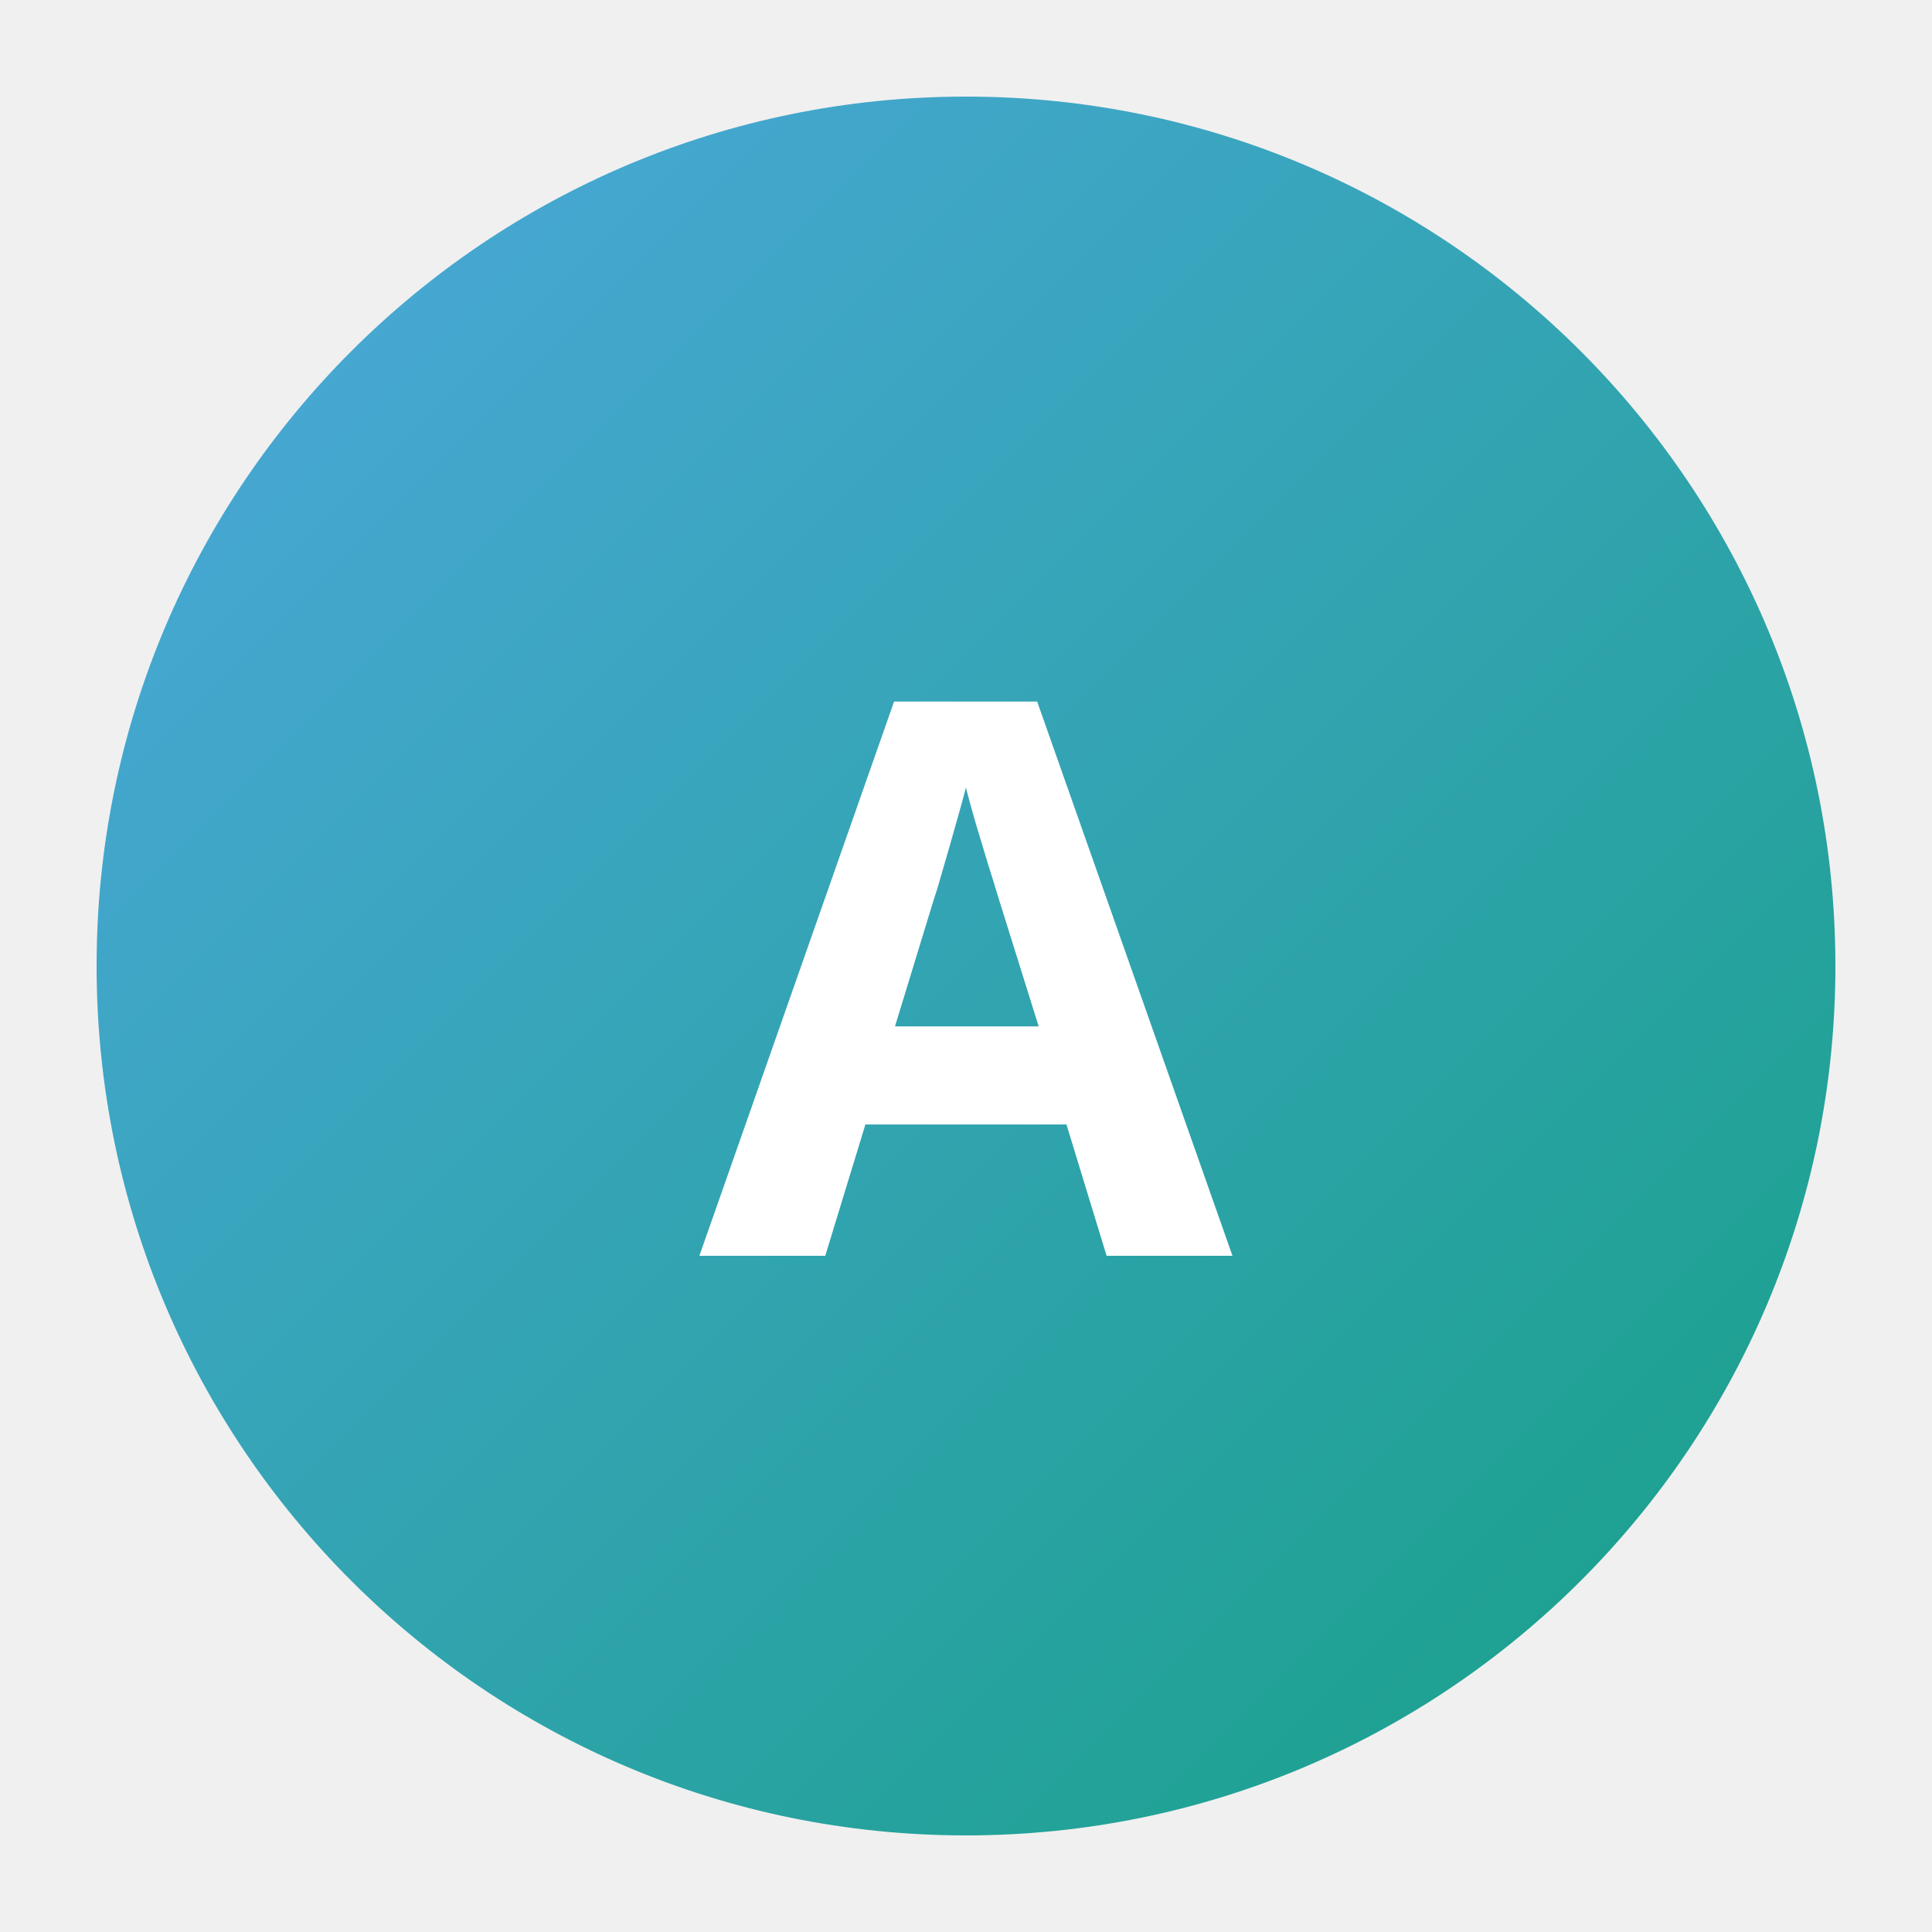
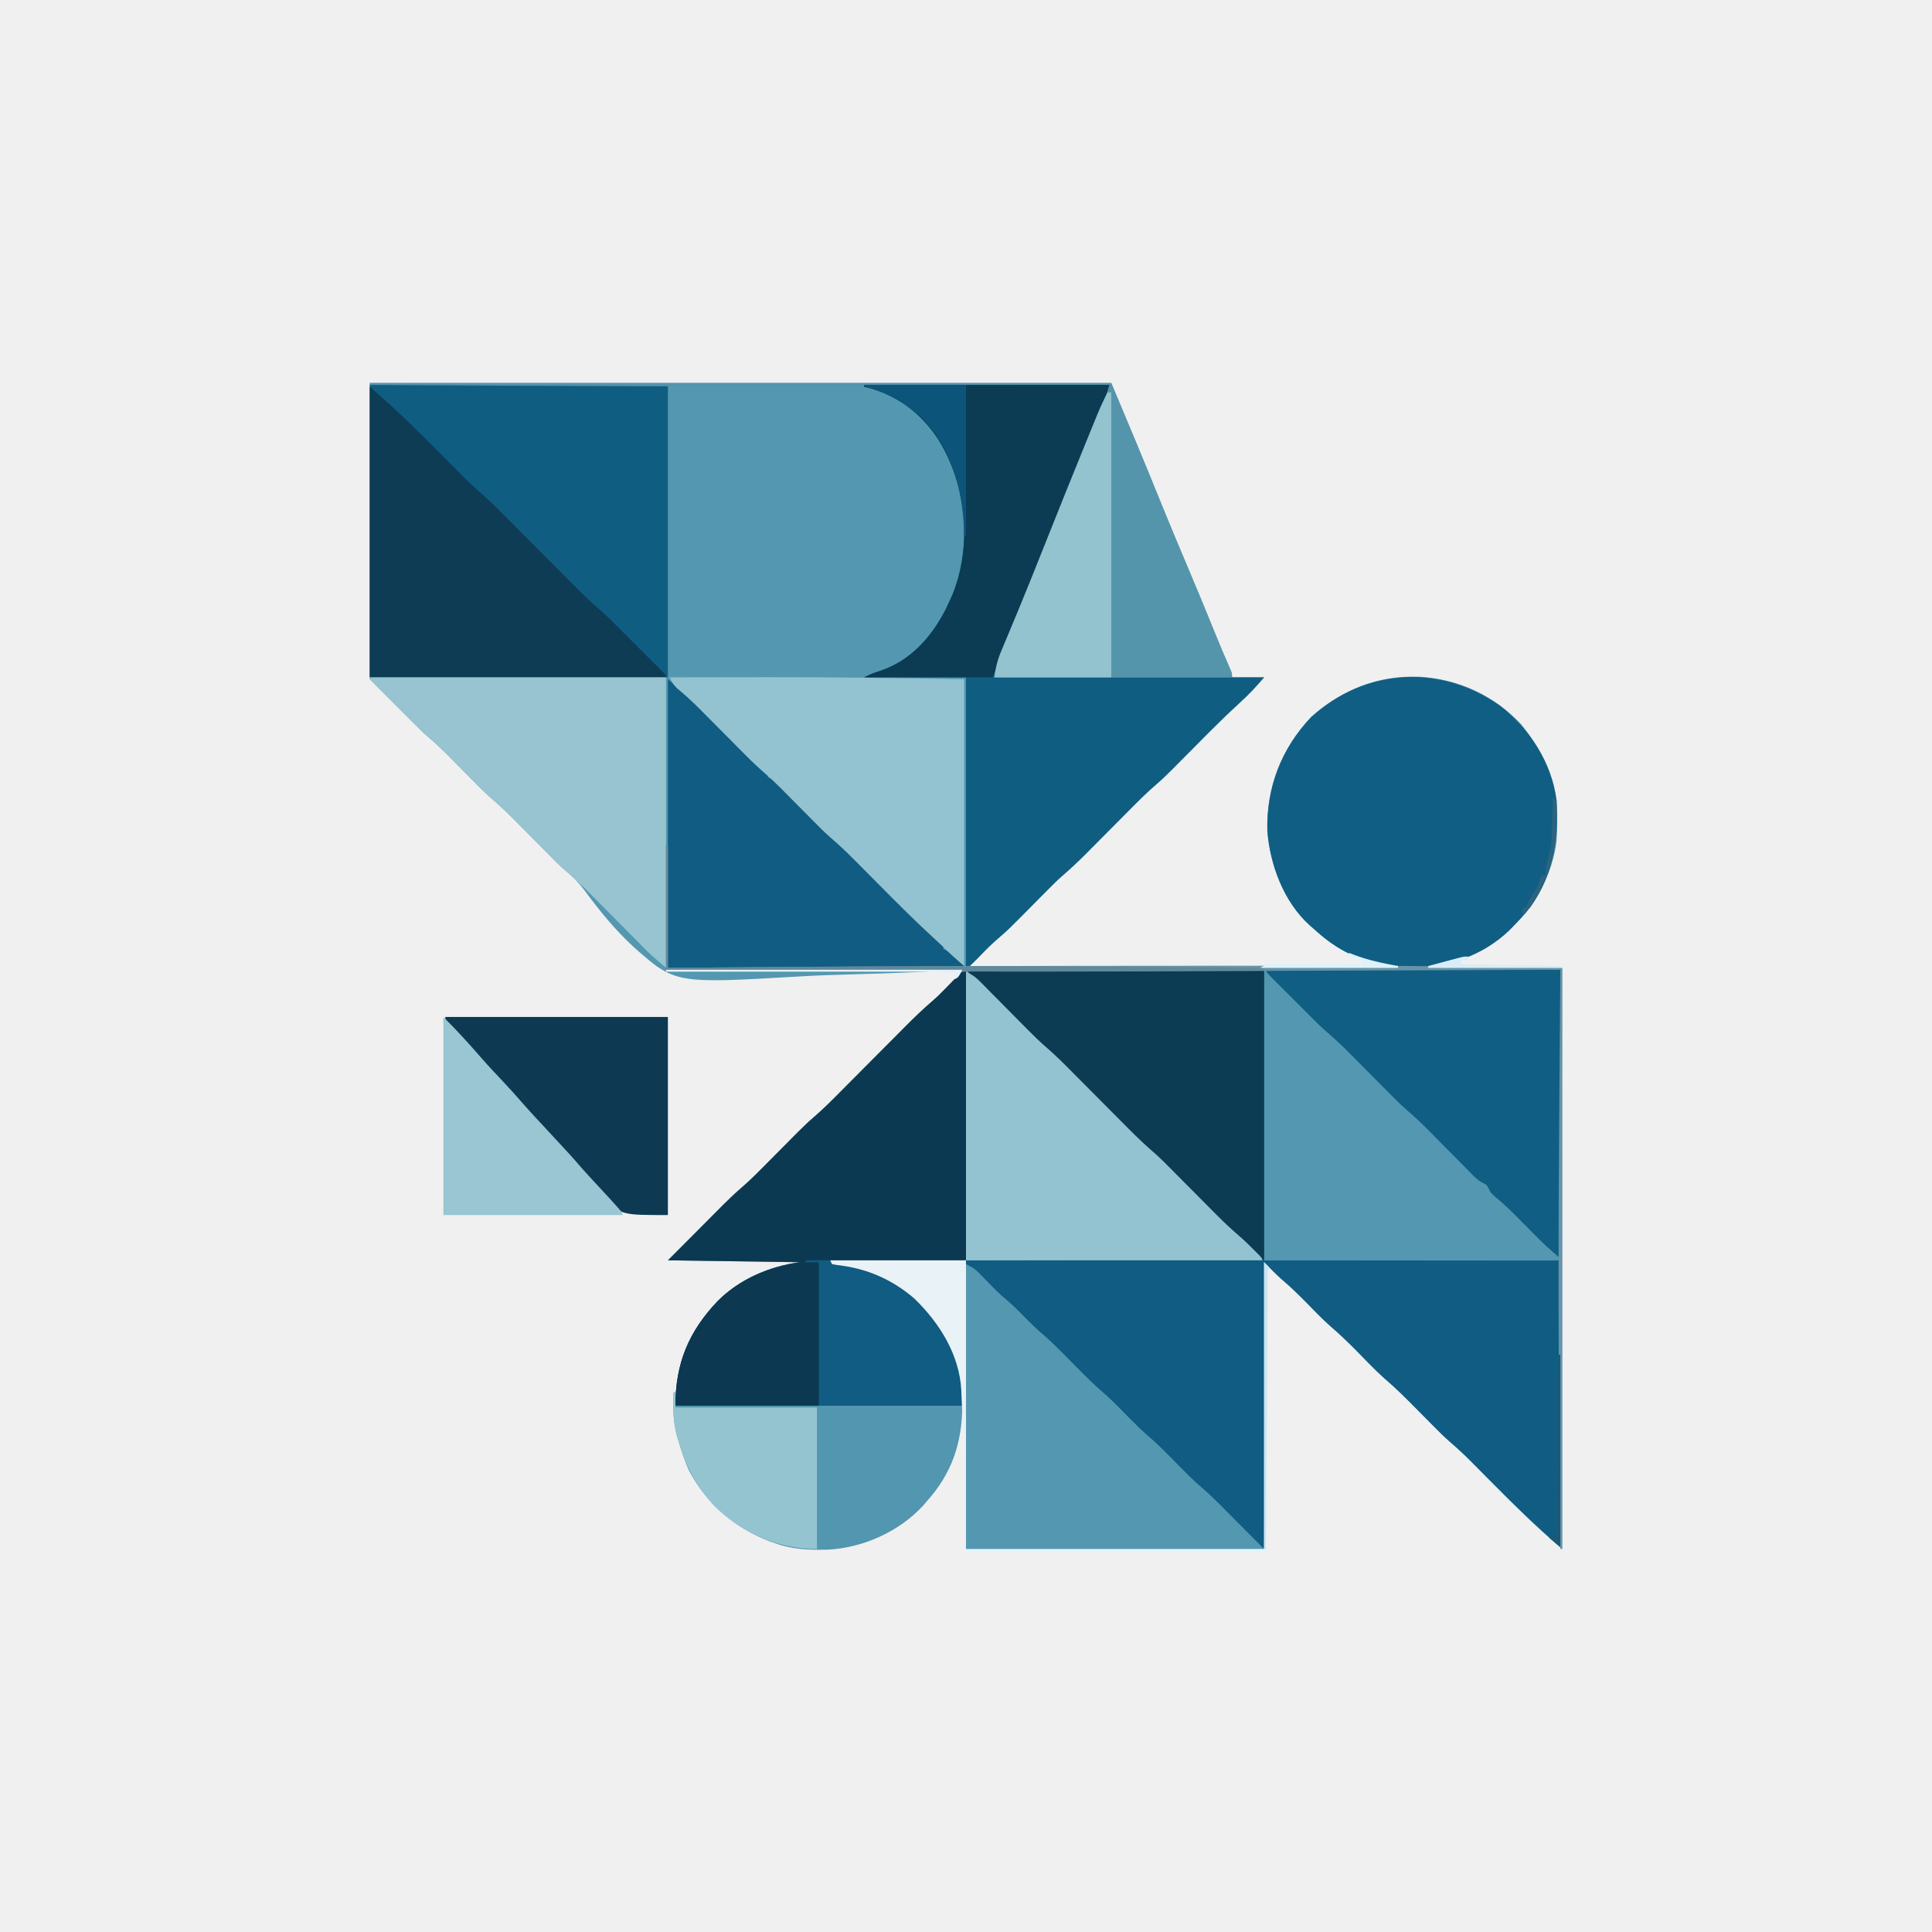
- <svg xmlns="http://www.w3.org/2000/svg" viewBox="0 0 100 100">
-   <defs>
-     <linearGradient id="g" x1="0%" y1="0%" x2="100%" y2="100%">
-       <stop offset="0%" stop-color="#4ea8de" />
-       <stop offset="100%" stop-color="#16a085" />
-     </linearGradient>
-   </defs>
-   <circle cx="50" cy="50" r="45" fill="url(#g)" />
-   <text x="50" y="65" font-family="sans-serif" font-size="40" font-weight="bold" fill="white" text-anchor="middle">A</text>
+ <svg xmlns="http://www.w3.org/2000/svg" version="1.1" width="1024" height="1024">
+   <path d="M0 0 C129.69 0 259.38 0 393 0 C402.205 21.861 411.333 43.691 420.203 65.68 C424.45 76.177 428.857 86.606 433.27 97.035 C438.087 108.421 442.823 119.833 447.457 131.295 C450.228 138.141 453.082 144.94 456.074 151.691 C457 154 457 154 457 156 C462.61 156 468.22 156 474 156 C469.99 160.831 465.83 165.166 461.184 169.379 C455.531 174.581 450.017 179.896 444.598 185.34 C443.897 186.044 443.196 186.748 442.473 187.474 C440.334 189.627 438.198 191.782 436.062 193.938 C433.202 196.825 430.338 199.708 427.473 202.59 C426.839 203.232 426.206 203.873 425.553 204.535 C422.493 207.612 419.387 210.571 416.097 213.403 C411.499 217.375 407.241 221.651 402.969 225.969 C402.133 226.808 401.298 227.647 400.437 228.512 C397.789 231.172 395.144 233.836 392.5 236.5 C389.013 240.013 385.523 243.523 382.031 247.031 C381.245 247.826 380.458 248.621 379.647 249.44 C375.517 253.589 371.298 257.545 366.861 261.363 C363.978 263.899 361.286 266.609 358.594 269.344 C358.025 269.917 357.456 270.489 356.87 271.079 C355.077 272.884 353.288 274.691 351.5 276.5 C338.337 289.813 338.337 289.813 333.906 293.594 C328.343 298.445 323.219 303.781 318 309 C390.93 309 463.86 309 539 309 C537.02 308.505 537.02 308.505 527 306 C524.184 304.866 521.607 303.761 518.938 302.375 C518.6 302.203 518.6 302.203 516.895 301.332 C510.591 297.994 505.245 293.829 500 289 C499.37 288.461 498.739 287.922 498.09 287.367 C484.39 274.947 477.121 255.377 475.715 237.344 C475.161 214.426 483.145 193.665 499 177 C515.318 162.353 534.442 154.876 556.332 155.691 C577.096 156.892 595.522 165.453 610.027 180.613 C625.323 199.119 630.592 219.257 629 243 C626.733 260.467 618.205 275.591 606 288 C605.312 288.701 604.623 289.402 603.914 290.125 C592.874 300.632 580.729 304.668 566 309 C576.89 309.165 576.89 309.165 632 310 C632 411.64 632 513.28 632 618 C627.278 613.953 622.631 609.893 618.09 605.652 C617.448 605.053 616.806 604.454 616.145 603.836 C608.438 596.592 601.004 589.077 593.562 581.562 C590.796 578.769 588.026 575.979 585.254 573.191 C584.642 572.571 584.031 571.952 583.401 571.313 C579.705 567.597 575.875 564.111 571.911 560.686 C569.091 558.198 566.449 555.555 563.812 552.875 C563.266 552.324 562.719 551.774 562.156 551.207 C559.857 548.892 557.565 546.572 555.272 544.252 C549.651 538.57 544.071 532.942 537.98 527.758 C532.656 523.032 527.773 517.806 522.777 512.738 C518.307 508.229 513.797 503.882 508.975 499.752 C504.33 495.631 500.062 491.098 495.711 486.672 C491.616 482.535 487.471 478.554 483.02 474.801 C480.236 472.319 477.637 469.637 475 467 C474.67 516.83 474.34 566.66 474 618 C421.86 618 369.72 618 316 618 C316 567.51 316 517.02 316 465 C304.285 465.165 304.285 465.165 245 466 C247.64 466.495 247.64 466.495 261 469 C281.289 475.447 297.195 489.141 307 508 C308.876 511.938 310.528 515.895 312 520 C312.246 520.672 312.492 521.343 312.746 522.035 C314.814 528.751 314 534.646 314 542 C263.84 542 213.68 542 162 542 C162 519.618 169.038 502.676 184.484 486.508 C196.005 475.044 212.095 467.988 228 466 C204.9 465.67 181.8 465.34 158 465 C159.65 463.35 161.3 461.7 163 460 C164.065 458.93 165.13 457.86 166.195 456.79 C169.379 453.587 172.567 450.388 175.755 447.19 C177.122 445.818 178.488 444.445 179.854 443.071 C181.844 441.068 183.838 439.069 185.832 437.07 C186.431 436.466 187.031 435.862 187.648 435.239 C190.674 432.213 193.754 429.307 196.993 426.509 C200.936 423.1 204.622 419.49 208.281 415.781 C208.939 415.12 209.597 414.458 210.275 413.776 C212.352 411.687 214.427 409.594 216.5 407.5 C219.237 404.737 221.977 401.977 224.719 399.219 C225.33 398.599 225.942 397.979 226.572 397.34 C229.529 394.367 232.526 391.512 235.713 388.787 C240.799 384.391 245.499 379.613 250.232 374.844 C251.912 373.15 253.596 371.46 255.281 369.77 C258.857 366.183 262.429 362.592 266 359 C270.144 354.832 274.289 350.667 278.439 346.505 C280.085 344.853 281.728 343.197 283.371 341.542 C288.212 336.677 293.076 331.894 298.317 327.454 C301.335 324.847 304.129 322.016 306.938 319.188 C307.513 318.616 308.089 318.044 308.682 317.455 C312.873 313.254 312.873 313.254 314 311 C313.234 311.043 312.468 311.087 311.679 311.131 C292.8 312.182 273.927 312.953 255.024 313.435 C245.88 313.675 236.755 314.001 227.623 314.546 C161.841 318.396 161.841 318.396 139.978 299.047 C130.197 290.066 121.756 279.759 113.93 269.063 C110.916 265.001 107.742 261.696 103.825 258.503 C100.494 255.76 97.528 252.631 94.5 249.562 C93.82 248.879 93.14 248.195 92.439 247.49 C89.568 244.603 86.702 241.709 83.836 238.815 C81.726 236.687 79.613 234.562 77.5 232.438 C76.866 231.796 76.233 231.154 75.58 230.492 C71.821 226.714 67.935 223.16 63.902 219.677 C61.084 217.193 58.446 214.552 55.812 211.875 C55.539 211.6 55.539 211.6 54.156 210.207 C51.857 207.892 49.565 205.572 47.272 203.252 C45.58 201.541 43.884 199.833 42.188 198.125 C41.685 197.614 41.183 197.104 40.665 196.578 C36.595 192.48 32.381 188.833 28 185 C18.76 175.76 9.52 166.52 0 157 C0 105.19 0 53.38 0 0 Z " fill="#5398b0" transform="translate(196,203)" />
+   <path d="M0 0 C51.81 0 103.62 0 157 0 C157 50.82 157 101.64 157 154 C208.81 154 260.62 154 314 154 C314 204.16 314 254.32 314 306 C301.126 294.965 289.116 283.228 277.188 271.188 C274.309 268.282 271.427 265.38 268.543 262.48 C267.903 261.832 267.263 261.184 266.604 260.517 C262.837 256.729 258.943 253.166 254.9 249.675 C252.083 247.192 249.445 244.551 246.812 241.875 C246.266 241.324 245.719 240.774 245.156 240.207 C242.857 237.892 240.565 235.572 238.272 233.252 C232.651 227.57 227.071 221.942 220.98 216.758 C215.656 212.032 210.773 206.806 205.777 201.738 C201.307 197.229 196.797 192.882 191.975 188.752 C187.33 184.631 183.062 180.098 178.711 175.672 C174.616 171.535 170.471 167.554 166.02 163.801 C163.236 161.319 160.637 158.637 158 156 C157.835 180.915 157.835 180.915 157 307 C104.86 307 52.72 307 -1 307 C-1 256.51 -1 206.02 -1 154 C50.48 153.67 101.96 153.34 155 153 C138.85 136.85 138.85 136.85 133.786 132.559 C130.148 129.383 126.8 125.901 123.406 122.469 C122.615 121.674 121.824 120.879 121.009 120.06 C117.66 116.695 114.316 113.323 110.972 109.952 C108.515 107.476 106.054 105.004 103.594 102.531 C102.851 101.78 102.108 101.029 101.342 100.255 C98.031 96.928 94.7 93.692 91.137 90.637 C86.427 86.577 82.07 82.184 77.694 77.77 C76.182 76.244 74.666 74.722 73.149 73.2 C69.386 69.424 65.628 65.642 61.87 61.86 C58.683 58.652 55.493 55.447 52.3 52.244 C50.82 50.758 49.344 49.269 47.867 47.779 C43.335 43.231 38.759 38.834 33.885 34.656 C30.52 31.7 27.379 28.522 24.219 25.352 C23.52 24.654 22.821 23.956 22.101 23.236 C20.641 21.777 19.182 20.317 17.725 18.855 C15.482 16.607 13.233 14.364 10.984 12.121 C9.562 10.698 8.14 9.275 6.719 7.852 C6.044 7.179 5.369 6.506 4.674 5.813 C4.366 5.504 4.366 5.504 2.811 3.94 C2.266 3.395 1.722 2.85 1.161 2.288 C0 1 0 1 0 0 Z " fill="#105c82" transform="translate(513,514)" />
+   <path d="M0 0 C52.14 0 104.28 0 158 0 C158 51.15 158 102.3 158 155 C105.86 155 53.72 155 0 155 C0 103.85 0 52.7 0 0 Z " fill="#105d82" transform="translate(196,204)" />
+   <path d="M0 0 C51.81 0 103.62 0 157 0 C157.021 25.224 157.041 50.449 157.062 76.438 C157.072 84.416 157.081 92.395 157.09 100.615 C157.095 110.322 157.095 110.322 157.095 114.86 C157.096 118.044 157.1 121.228 157.106 124.412 C157.112 128.466 157.114 132.52 157.113 136.574 C157.113 138.066 157.115 139.559 157.119 141.052 C157.124 143.058 157.122 145.065 157.12 147.071 C157.121 147.635 157.121 147.635 157.123 150.487 C157 153 157 153 156 154 C153.988 154.097 151.972 154.122 149.957 154.12 C148.643 154.122 147.329 154.123 145.976 154.124 C144.506 154.121 143.036 154.117 141.566 154.114 C140.029 154.113 138.492 154.113 136.955 154.114 C132.769 154.114 128.583 154.108 124.398 154.101 C120.028 154.095 115.659 154.095 111.289 154.093 C103.009 154.09 94.729 154.082 86.448 154.072 C75.263 154.059 64.078 154.053 52.893 154.048 C35.262 154.038 17.631 154.018 0 154 C0 103.18 0 52.36 0 0 Z " fill="#5397b0" transform="translate(670,514)" />
+   <path d="M0 0 C42.9 0 85.8 0 130 0 C128.175 6.083 126.425 11.784 123.98 17.574 C123.835 17.925 123.835 17.925 123.099 19.699 C122.466 21.225 121.831 22.751 121.194 24.275 C119.404 28.565 117.631 32.863 115.859 37.16 C115.475 38.091 115.091 39.022 114.695 39.982 C109.684 52.159 104.816 64.394 99.938 76.625 C89.157 103.653 89.157 103.653 84.438 115.246 C84.264 115.673 84.264 115.673 83.386 117.831 C81.813 121.693 80.237 125.553 78.654 129.411 C78.101 130.765 77.549 132.119 76.996 133.473 C76.534 134.599 76.072 135.726 75.595 136.887 C73.272 142.878 71.161 148.949 69 155 C116.19 155 163.38 155 212 155 C207.856 159.834 203.853 164.145 199.184 168.379 C193.531 173.581 188.017 178.896 182.598 184.34 C181.897 185.044 181.196 185.748 180.473 186.474 C178.334 188.627 176.198 190.782 174.062 192.938 C171.202 195.825 168.338 198.708 165.473 201.59 C164.839 202.232 164.206 202.873 163.553 203.535 C160.493 206.612 157.387 209.571 154.097 212.403 C149.499 216.375 145.241 220.651 140.969 224.969 C140.133 225.808 139.298 226.647 138.437 227.512 C135.789 230.172 133.144 232.836 130.5 235.5 C127.013 239.013 123.523 242.523 120.031 246.031 C119.245 246.826 118.458 247.621 117.647 248.44 C113.517 252.589 109.298 256.545 104.861 260.363 C101.978 262.899 99.286 265.609 96.594 268.344 C96.025 268.917 95.456 269.489 94.87 270.079 C93.077 271.884 91.288 273.691 89.5 275.5 C75.931 289.223 75.931 289.223 69.708 294.51 C66.289 297.492 63.191 300.807 60.051 304.076 C58.736 305.42 57.372 306.715 56 308 C55.34 308 54.68 308 54 308 C54 257.51 54 207.02 54 155 C36.18 155 18.36 155 0 155 C2.889 153.555 5.169 152.584 8.188 151.688 C24.546 146.262 35.595 133.868 43.312 118.812 C44.226 116.883 45.124 114.947 46 113 C46.307 112.326 46.614 111.652 46.93 110.957 C47.742 108.994 48.387 107.035 49 105 C49.278 104.136 49.557 103.273 49.844 102.383 C56.233 78.661 53.05 52.937 41.013 31.735 C32.643 17.397 20.176 6.85 4.125 2 C2.755 1.648 1.381 1.306 0 1 C0 0.67 0 0.34 0 0 Z " fill="#105d82" transform="translate(458,204)" />
+   <path d="M0 0 C0 50.49 0 100.98 0 153 C-11.715 153.165 -11.715 153.165 -71 154 C-65.72 154.99 -60.44 155.98 -55 157 C-34.711 163.447 -18.805 177.141 -9 196 C-7.124 199.938 -5.472 203.895 -4 208 C-3.877 208.336 -3.877 208.336 -3.254 210.035 C-1.186 216.751 -2 222.646 -2 230 C-52.16 230 -102.32 230 -154 230 C-154 207.618 -146.962 190.676 -131.516 174.508 C-119.995 163.044 -103.905 155.988 -88 154 C-99.55 153.835 -99.55 153.835 -158 153 C-156.35 151.35 -154.7 149.7 -153 148 C-151.935 146.93 -150.87 145.86 -149.805 144.79 C-146.621 141.587 -143.433 138.388 -140.245 135.19 C-138.878 133.818 -137.512 132.445 -136.146 131.071 C-134.156 129.068 -132.162 127.069 -130.168 125.07 C-129.569 124.466 -128.969 123.862 -128.352 123.239 C-125.326 120.213 -122.246 117.307 -119.007 114.509 C-115.064 111.1 -111.378 107.49 -107.719 103.781 C-107.061 103.12 -106.403 102.458 -105.725 101.776 C-103.648 99.687 -101.573 97.594 -99.5 95.5 C-96.763 92.737 -94.023 89.977 -91.281 87.219 C-90.67 86.599 -90.058 85.979 -89.428 85.34 C-86.471 82.367 -83.474 79.512 -80.287 76.787 C-75.201 72.391 -70.501 67.613 -65.768 62.844 C-64.088 61.15 -62.404 59.46 -60.719 57.77 C-57.143 54.183 -53.571 50.592 -50 47 C-45.856 42.832 -41.711 38.667 -37.561 34.505 C-35.915 32.853 -34.272 31.197 -32.629 29.542 C-27.76 24.649 -22.851 19.866 -17.6 15.378 C-15.715 13.755 -13.956 12.041 -12.227 10.254 C-11.928 9.949 -11.928 9.949 -10.418 8.408 C-9.198 7.152 -7.979 5.894 -6.762 4.635 C-6.173 4.035 -5.584 3.435 -4.977 2.816 C-4.451 2.274 -3.926 1.732 -3.385 1.174 C-2 0 -2 0 0 0 Z " fill="#0c3952" transform="translate(512,515)" />
+   <path d="M0 0 C15.663 12.11 27.439 30.091 30 50 C31.447 71.624 27.885 92.262 13.934 109.562 C11.692 112.12 9.385 114.575 7 117 C6.312 117.701 5.623 118.403 4.914 119.125 C-9.695 133.028 -27.005 138.392 -46.812 138.5 C-47.933 138.506 -49.053 138.513 -50.208 138.52 C-60.831 138.357 -70.609 136.283 -80.062 131.375 C-80.737 131.031 -81.411 130.687 -82.105 130.332 C-88.409 126.994 -93.755 122.829 -99 118 C-99.63 117.461 -100.261 116.922 -100.91 116.367 C-114.61 103.947 -121.879 84.377 -123.285 66.344 C-123.839 43.426 -115.855 22.665 -100 6 C-71.026 -20.008 -31.663 -22.142 0 0 Z " fill="#105e83" transform="translate(795,374)" />
+   <path d="M0 0 C13.235 11.344 25.548 23.44 37.812 35.812 C40.879 38.905 43.948 41.995 47.02 45.082 C47.703 45.774 48.387 46.466 49.091 47.178 C52.218 50.321 55.372 53.362 58.743 56.243 C63.887 60.683 68.633 65.521 73.417 70.342 C75.131 72.069 76.848 73.793 78.567 75.516 C82.831 79.793 87.089 84.076 91.348 88.359 C94.959 91.989 98.571 95.617 102.187 99.243 C103.866 100.928 105.542 102.617 107.218 104.306 C112.057 109.167 116.93 113.918 122.148 118.377 C125.581 121.386 128.778 124.636 132 127.867 C132.721 128.587 133.442 129.308 134.185 130.05 C135.692 131.556 137.198 133.063 138.703 134.572 C141.018 136.893 143.339 139.208 145.66 141.523 C147.128 142.992 148.595 144.461 150.062 145.93 C150.759 146.624 151.456 147.319 152.174 148.035 C152.491 148.354 152.491 148.354 154.098 149.968 C154.66 150.531 155.222 151.094 155.801 151.674 C157 153 157 153 157 154 C105.19 154 53.38 154 0 154 C0 103.18 0 52.36 0 0 Z " fill="#0d3c54" transform="translate(196,205)" />
+   <path d="M0 0 C51.81 0 103.62 0 157 0 C157 50.82 157 101.64 157 154 C151.949 149.67 147.336 145.397 142.723 140.66 C140.648 138.633 138.566 136.749 136.367 134.867 C131.847 130.925 127.622 126.732 123.406 122.469 C122.615 121.674 121.824 120.879 121.009 120.06 C117.66 116.695 114.316 113.323 110.972 109.952 C108.515 107.476 106.054 105.004 103.594 102.531 C102.851 101.78 102.108 101.029 101.342 100.255 C98.031 96.928 94.7 93.692 91.137 90.637 C86.427 86.577 82.07 82.184 77.694 77.77 C76.182 76.244 74.666 74.722 73.149 73.2 C69.386 69.424 65.628 65.642 61.87 61.86 C58.683 58.652 55.493 55.447 52.3 52.244 C50.82 50.758 49.344 49.269 47.867 47.779 C43.335 43.231 38.759 38.834 33.885 34.656 C30.52 31.7 27.379 28.522 24.219 25.352 C23.52 24.654 22.821 23.956 22.101 23.236 C20.641 21.777 19.182 20.317 17.725 18.855 C15.482 16.607 13.233 14.364 10.984 12.121 C9.562 10.698 8.14 9.275 6.719 7.852 C6.044 7.179 5.369 6.506 4.674 5.813 C4.366 5.504 4.366 5.504 2.811 3.94 C2.266 3.395 1.722 2.85 1.161 2.288 C0 1 0 1 0 0 Z " fill="#0c3b54" transform="translate(513,514)" />
+   <path d="M0 0 C51.81 0 103.62 0 157 0 C157 50.82 157 101.64 157 154 C149.127 147.252 149.127 147.252 145.66 143.758 C144.886 142.98 144.111 142.202 143.313 141.401 C142.5 140.579 141.686 139.757 140.848 138.91 C140.418 138.479 140.418 138.479 138.245 136.296 C134.596 132.63 130.952 128.959 127.309 125.288 C124.636 122.598 121.961 119.91 119.285 117.223 C118.473 116.403 117.662 115.583 116.825 114.738 C112.654 110.548 108.401 106.55 103.92 102.695 C100.636 99.795 97.576 96.679 94.5 93.562 C93.82 92.879 93.14 92.195 92.439 91.49 C89.568 88.603 86.702 85.709 83.836 82.815 C81.726 80.687 79.613 78.562 77.5 76.438 C76.866 75.796 76.233 75.154 75.58 74.492 C71.821 70.714 67.935 67.16 63.902 63.677 C61.084 61.193 58.446 58.552 55.812 55.875 C55.266 55.324 54.719 54.774 54.156 54.207 C51.857 51.892 49.565 49.572 47.272 47.252 C36.293 36.154 36.293 36.154 32.094 32.586 C26.224 27.588 20.872 22.02 15.434 16.564 C13.48 14.605 11.522 12.652 9.562 10.699 C8.323 9.459 7.083 8.218 5.844 6.977 C5.256 6.391 4.669 5.806 4.064 5.203 C0 1.115 0 1.115 0 0 Z " fill="#97c4d0" transform="translate(196,359)" />
+   <path d="M0 0 C3.405 1.703 4.982 2.739 7.54 5.329 C8.215 6.007 8.889 6.685 9.584 7.383 C10.304 8.117 11.024 8.85 11.766 9.605 C12.518 10.363 13.27 11.12 14.045 11.901 C16.452 14.325 18.851 16.756 21.25 19.188 C23.635 21.601 26.022 24.012 28.412 26.421 C29.898 27.918 31.38 29.419 32.86 30.922 C36.095 34.188 39.354 37.354 42.845 40.347 C47.561 44.412 51.924 48.81 56.306 53.23 C57.818 54.756 59.334 56.278 60.851 57.8 C64.614 61.576 68.372 65.358 72.13 69.14 C75.317 72.348 78.507 75.553 81.7 78.756 C83.18 80.242 84.656 81.731 86.133 83.221 C90.648 87.752 95.21 92.127 100.066 96.291 C103.738 99.536 107.149 103.048 110.594 106.531 C111.385 107.326 112.176 108.121 112.991 108.94 C116.34 112.305 119.684 115.677 123.028 119.048 C125.485 121.524 127.946 123.996 130.406 126.469 C131.149 127.22 131.892 127.971 132.658 128.745 C136.725 132.832 140.882 136.741 145.262 140.492 C147.787 142.683 150.139 145.007 152.5 147.375 C153.356 148.228 154.212 149.082 155.094 149.961 C157 152 157 152 157 153 C105.19 153 53.38 153 0 153 C0 102.51 0 52.02 0 0 Z " fill="#93c3d0" transform="translate(512,515)" />
+   <path d="M0 0 C12.258 10.507 23.71 21.598 35.062 33.062 C37.821 35.848 40.583 38.63 43.348 41.41 C43.973 42.043 44.598 42.677 45.241 43.329 C45.823 43.914 46.405 44.499 47.004 45.102 C47.512 45.615 48.02 46.128 48.543 46.657 C50 48 50 48 53 50 C53 50.66 53 51.32 53 52 C53.591 52.265 54.182 52.53 54.79 52.803 C57.07 54.038 58.542 55.306 60.356 57.145 C60.991 57.783 61.626 58.421 62.279 59.078 C62.955 59.768 63.632 60.458 64.328 61.168 C64.682 61.524 64.682 61.524 66.473 63.329 C68.737 65.61 70.994 67.898 73.25 70.188 C75.493 72.458 77.737 74.727 79.984 76.993 C81.381 78.401 82.774 79.812 84.165 81.227 C87.315 84.409 90.501 87.48 93.897 90.399 C98.668 94.515 103.073 98.966 107.504 103.441 C108.386 104.327 109.268 105.213 110.177 106.126 C112.975 108.936 115.769 111.749 118.562 114.562 C122.248 118.275 125.938 121.984 129.629 125.691 C130.465 126.535 131.3 127.379 132.161 128.249 C135.698 131.801 139.226 135.254 143.086 138.457 C144.047 139.296 145.009 140.135 146 141 C146 141.66 146 142.32 146 143 C146.583 143.257 147.165 143.513 147.766 143.777 C150.197 145.108 151.817 146.584 153.75 148.562 C154.364 149.183 154.977 149.803 155.609 150.441 C157 152 157 152 157 153 C105.19 153 53.38 153 0 153 C0 102.51 0 52.02 0 0 Z " fill="#105c83" transform="translate(354,360)" />
+   <path d="M0 0 C3.215 1.607 4.622 2.379 6.953 4.793 C7.219 5.065 7.219 5.065 8.567 6.442 C9.122 7.018 9.678 7.594 10.25 8.188 C17.299 15.378 17.299 15.378 21.062 18.562 C25.085 21.973 28.759 25.701 32.438 29.475 C35.082 32.166 37.788 34.705 40.656 37.156 C46.764 42.44 52.341 48.285 58.009 54.03 C63.223 59.308 68.446 64.491 74.092 69.314 C78.495 73.204 82.53 77.494 86.645 81.684 C89.973 85.048 93.313 88.325 96.906 91.406 C102.791 96.47 108.134 102.09 113.578 107.617 C117.212 111.285 120.822 114.916 124.758 118.262 C131.143 123.737 136.952 129.848 142.875 135.812 C144.122 137.065 145.37 138.317 146.617 139.568 C148.887 141.846 151.155 144.125 153.421 146.406 C154.946 147.939 156.471 149.471 158 151 C105.86 151 53.72 151 0 151 C0 101.17 0 51.34 0 0 Z " fill="#5398b0" transform="translate(512,670)" />
+   <path d="M0 0 C51.48 0 102.96 0 156 0 C156 50.49 156 100.98 156 153 C151.741 149.349 147.776 145.895 143.875 141.938 C143.068 141.122 142.261 140.306 141.43 139.465 C141.029 139.058 141.029 139.058 139 137 C138.143 136.143 137.286 135.286 136.402 134.402 C135.016 133.016 133.634 131.626 132.262 130.227 C128.578 126.479 124.757 123.016 120.699 119.676 C119 118 119 118 118.02 115.918 C117 114 117 114 115.146 113.077 C112.843 111.921 111.447 110.683 109.644 108.855 C109.009 108.217 108.374 107.579 107.721 106.922 C107.045 106.232 106.368 105.542 105.672 104.832 C104.964 104.119 104.256 103.406 103.527 102.671 C101.263 100.39 99.006 98.102 96.75 95.812 C94.507 93.542 92.263 91.273 90.016 89.007 C88.619 87.599 87.226 86.188 85.835 84.773 C82.025 80.925 78.097 77.307 73.997 73.771 C70.538 70.704 67.31 67.412 64.062 64.125 C63.338 63.397 62.614 62.669 61.867 61.918 C58.805 58.839 55.748 55.754 52.69 52.67 C50.442 50.403 48.19 48.139 45.938 45.875 C45.26 45.189 44.583 44.504 43.885 43.797 C40.041 39.934 36.083 36.288 31.958 32.729 C28.729 29.878 25.696 26.839 22.656 23.789 C22.002 23.135 21.347 22.482 20.673 21.808 C19.307 20.443 17.942 19.077 16.579 17.709 C14.481 15.606 12.377 13.508 10.273 11.41 C8.942 10.078 7.612 8.746 6.281 7.414 C5.65 6.785 5.019 6.156 4.369 5.508 C0 1.115 0 1.115 0 0 Z " fill="#105e84" transform="translate(671,514)" />
+   <path d="M0 0 C11.776 -0.024 23.552 -0.041 35.328 -0.052 C40.803 -0.057 46.279 -0.064 51.754 -0.075 C86.522 -0.144 121.227 0.4 156 1 C156 51.16 156 101.32 156 153 C151.745 149.353 147.888 145.937 144 142 C142.416 140.512 140.816 139.043 139.216 137.572 C129.034 128.2 119.307 118.386 109.562 108.562 C106.233 105.207 102.901 101.854 99.566 98.504 C98.824 97.753 98.081 97.002 97.315 96.228 C93.31 92.204 89.205 88.385 84.905 84.68 C81.855 81.991 79.009 79.113 76.156 76.219 C75.85 75.91 75.85 75.91 74.297 74.349 C71.713 71.747 69.134 69.14 66.554 66.534 C64.653 64.614 62.748 62.698 60.844 60.781 C60.276 60.205 59.708 59.629 59.123 59.035 C56.206 56.101 53.23 53.297 50.096 50.596 C45.733 46.823 41.678 42.787 37.625 38.688 C36.856 37.915 36.087 37.142 35.295 36.346 C32.041 33.076 28.793 29.8 25.545 26.524 C23.157 24.118 20.766 21.715 18.375 19.312 C17.654 18.583 16.933 17.854 16.19 17.102 C12.167 13.061 8.061 9.248 3.651 5.63 C1.88 3.881 0.979 2.273 0 0 Z " fill="#93c3d0" transform="translate(355,359)" />
+   <path d="M0 0 C129.69 0 259.38 0 393 0 C402.205 21.861 411.333 43.691 420.203 65.68 C424.45 76.177 428.857 86.606 433.27 97.035 C438.087 108.421 442.823 119.833 447.457 131.295 C450.228 138.141 453.082 144.94 456.074 151.691 C457 154 457 154 457 156 C415.42 156 373.84 156 331 156 C331.773 150.587 332.736 146.596 334.824 141.719 C334.971 141.366 334.971 141.366 335.714 139.582 C336.357 138.038 337.004 136.494 337.654 134.953 C339.482 130.615 341.28 126.266 343.082 121.918 C343.473 120.976 343.864 120.034 344.267 119.064 C349.251 107.026 354.054 94.916 358.875 82.812 C366.61 63.411 374.432 44.048 382.367 24.728 C382.719 23.87 383.071 23.013 383.434 22.13 C384.077 20.565 384.72 19.001 385.364 17.437 C386.966 13.543 388.548 9.641 390.11 5.731 C390.465 4.842 390.821 3.953 391.187 3.036 C391.455 2.364 391.724 1.692 392 1 C391.426 1.005 390.852 1.01 390.26 1.016 C301.73 1.808 213.212 2.33 0 1 C0 0.67 0 0.34 0 0 Z " fill="#5595ac" transform="translate(196,203)" />
+   <path d="M0 0 C0.33 0 0.66 0 1 0 C1 2.31 1 4.62 1 7 C51.16 7 101.32 7 153 7 C153 26.845 147.428 43.112 134 58 C133.704 58.342 133.704 58.342 132.207 60.074 C119.5 73.865 100.355 82.42 81.719 83.355 C72.157 83.603 63.081 83.274 54 80 C53.045 79.671 52.09 79.343 51.105 79.004 C32.4 71.919 17.174 58.832 8 41 C5.999 36.412 4.42 31.796 3 27 C2.841 26.502 2.841 26.502 2.035 23.98 C-0.31 15.907 -0.308 8.34 0 0 Z " fill="#5396af" transform="translate(357,738)" />
+   <path d="M0 0 C42.9 0 85.8 0 130 0 C128.175 6.083 126.425 11.784 123.98 17.574 C123.835 17.925 123.835 17.925 123.099 19.699 C122.466 21.225 121.831 22.751 121.194 24.275 C119.404 28.565 117.631 32.863 115.859 37.16 C115.475 38.091 115.091 39.022 114.695 39.982 C109.684 52.159 104.816 64.394 99.938 76.625 C98.062 81.324 96.185 86.024 94.309 90.723 C93.855 91.858 93.401 92.994 92.934 94.165 C88.815 104.474 84.668 114.772 80.5 125.062 C80.204 125.794 79.909 126.525 79.604 127.278 C78.769 129.344 77.932 131.408 77.094 133.473 C76.637 134.599 76.18 135.726 75.709 136.887 C73.191 142.946 70.585 148.969 68 155 C45.56 155 23.12 155 0 155 C2.889 153.555 5.169 152.584 8.188 151.688 C24.546 146.262 35.595 133.868 43.312 118.812 C44.226 116.883 45.124 114.947 46 113 C46.307 112.326 46.614 111.652 46.93 110.957 C47.742 108.994 48.387 107.035 49 105 C49.278 104.136 49.557 103.273 49.844 102.383 C56.233 78.661 53.05 52.937 41.013 31.735 C32.643 17.397 20.176 6.85 4.125 2 C2.755 1.648 1.381 1.306 0 1 C0 0.67 0 0.34 0 0 Z " fill="#0c3b54" transform="translate(458,204)" />
+   <path d="M0 0 C38.94 0 77.88 0 118 0 C118 34.65 118 69.3 118 105 C94 105 94 105 85.062 97.125 C82.814 94.547 82.814 94.547 81.273 92.402 C78.74 88.979 76.102 85.801 73.188 82.688 C72.513 81.931 71.839 81.174 71.145 80.395 C67.727 76.578 64.247 72.82 60.773 69.055 C58.689 66.779 56.656 64.463 54.633 62.133 C51.022 57.991 47.278 53.988 43.5 50 C39.119 45.375 34.829 40.699 30.652 35.889 C28.237 33.127 25.748 30.437 23.25 27.75 C22.211 26.628 21.172 25.505 20.133 24.383 C19.614 23.822 19.094 23.262 18.56 22.685 C0 2.637 0 2.637 0 0 Z " fill="#0d3a52" transform="translate(236,539)" />
+   <path d="M0 0 C3.544 3.544 7 7.113 10.375 10.812 C10.861 11.344 11.347 11.875 11.848 12.423 C14.373 15.189 16.867 17.975 19.312 20.812 C23.37 25.499 27.642 29.986 31.882 34.507 C35.391 38.255 38.831 42.044 42.184 45.934 C46.682 51.051 51.367 56.005 56 61 C67.792 73.712 67.792 73.712 73.098 79.848 C75.666 82.753 78.302 85.594 80.938 88.438 C95 103.624 95 103.624 95 105 C63.65 105 32.3 105 0 105 C0 70.35 0 35.7 0 0 Z " fill="#99c6d2" transform="translate(235,539)" />
+   <path d="M0 0 C0.66 0 1.32 0 2 0 C2 49.83 2 99.66 2 151 C-18.46 151 -38.92 151 -60 151 C-59.227 145.587 -58.264 141.596 -56.176 136.719 C-55.882 136.014 -55.589 135.308 -55.286 134.582 C-54.643 133.038 -53.996 131.494 -53.346 129.953 C-51.518 125.615 -49.72 121.266 -47.918 116.918 C-47.527 115.976 -47.136 115.034 -46.733 114.064 C-42.231 103.191 -37.879 92.258 -33.524 81.325 C-26.025 62.5 -18.476 43.697 -10.812 24.938 C-10.432 24.005 -10.052 23.072 -9.66 22.111 C-8.595 19.499 -7.527 16.888 -6.457 14.277 C-6.149 13.521 -5.84 12.764 -5.523 11.984 C-3.842 7.897 -2.032 3.93 0 0 Z " fill="#92c3cf" transform="translate(587,208)" />
+   <path d="M0 0 C0 25.08 0 50.16 0 76 C-25.08 76 -50.16 76 -76 76 C-76 53.618 -68.962 36.676 -53.516 20.508 C-39.029 6.091 -19.964 0 0 0 Z " fill="#0c3951" transform="translate(434,669)" />
+   <path d="M0 0 C2.146 -0.027 4.292 -0.046 6.438 -0.062 C7.632 -0.074 8.827 -0.086 10.059 -0.098 C13 0 13 0 14 1 C15.703 1.313 17.407 1.621 19.116 1.899 C40.215 5.37 57.742 15.892 70.352 33.234 C74.761 40.138 78.237 47.292 81 55 C81.246 55.672 81.492 56.343 81.746 57.035 C83.814 63.751 83 69.646 83 77 C57.92 77 32.84 77 7 77 C7 51.92 7 26.84 7 1 C4.69 1 2.38 1 0 1 C0 0.67 0 0.34 0 0 Z " fill="#105c82" transform="translate(427,668)" />
+   <path d="M0 0 C0.33 0 0.66 0 1 0 C1 2.64 1 5.28 1 8 C25.75 8 50.5 8 76 8 C76 32.75 76 57.5 76 83 C55.479 83 37.065 74.921 22.188 60.812 C12.775 50.859 6.892 40.142 3 27 C2.841 26.502 2.841 26.502 2.035 23.98 C-0.31 15.907 -0.308 8.34 0 0 Z " fill="#95c4d1" transform="translate(357,738)" />
+   <path d="M0 0 C23.76 0 47.52 0 72 0 C72 50.49 72 100.98 72 153 C71.67 153 71.34 153 71 153 C70.995 152.584 70.995 152.584 70.969 150.477 C70.87 142.537 70.767 134.596 70.661 126.656 C70.606 122.576 70.553 118.496 70.503 114.416 C70.118 83.202 70.118 83.202 69.602 71.27 C69.574 70.526 69.547 69.783 69.519 69.018 C68.545 50.022 57.987 33.213 44.633 20.266 C32.658 9.961 19.196 4.186 3.449 2.457 C3.045 2.382 3.045 2.382 1 2 C0.67 1.34 0.34 0.68 0 0 Z " fill="#e9f2f6" transform="translate(440,668)" />
+   <path d="M0 0 C17.82 0 35.64 0 54 0 C54 26.4 54 52.8 54 80 C53.67 80 53.34 80 53 80 C52.974 78.97 52.948 77.94 52.922 76.879 C52.127 54.317 45.757 31.95 28.938 15.875 C20.554 8.822 10.731 3.374 0 1 C0 0.67 0 0.34 0 0 Z " fill="#0d547b" transform="translate(458,204)" />
+   <path d="M0 0 C0.33 0 0.66 0 1 0 C1 21.45 1 42.9 1 65 C9.647 64.928 18.294 64.856 27.203 64.781 C33.186 64.734 39.168 64.688 45.15 64.644 C45.933 64.638 46.715 64.633 47.521 64.627 C123.472 64.071 199.421 63.887 275.374 63.877 C284.72 63.876 294.066 63.872 303.412 63.867 C316.271 63.861 329.129 63.861 341.987 63.866 C347.686 63.867 353.385 63.866 359.083 63.862 C397.736 63.856 436.343 64.456 475 65 C475 166.64 475 268.28 475 373 C474.67 373 474.34 373 474 373 C473.838 355.563 473.691 338.127 473.557 320.69 C473.495 312.573 473.429 304.455 473.352 296.338 C472.628 219.558 473.398 142.779 474 66 C473.694 66.001 473.694 66.001 472.148 66.008 C435.054 66.159 397.96 66.301 360.865 66.433 C356.306 66.449 351.747 66.466 347.187 66.482 C346.28 66.485 345.374 66.489 344.439 66.492 C331.921 66.537 319.404 66.586 306.886 66.637 C285.149 66.727 263.413 66.809 241.676 66.879 C240.813 66.882 239.95 66.884 239.061 66.887 C175.125 67.092 111.197 66.849 47.264 66.378 C46.512 66.373 45.76 66.367 44.985 66.361 C29.99 66.25 14.995 66.124 0 66 C0 44.22 0 22.44 0 0 Z " fill="#6894a8" transform="translate(353,448)" />
+   <path d="M0 0 C0.33 0 0.66 0 1 0 C1 21.45 1 42.9 1 65 C5.828 64.958 5.828 64.958 30.262 64.746 C36.703 64.694 43.144 64.642 49.586 64.594 C50.415 64.587 51.244 64.581 52.098 64.575 C58.295 64.528 64.491 64.482 70.688 64.438 C71.126 64.434 71.126 64.434 73.347 64.418 C131.715 63.995 190.07 64.007 248.438 64.438 C249.308 64.444 250.178 64.45 251.075 64.457 C273.05 64.619 295.025 64.798 317 65 C317 65.33 317 65.66 317 66 C293.604 66.209 270.208 66.394 246.812 66.562 C246.371 66.566 246.371 66.566 244.135 66.582 C185.586 67.003 127.049 66.995 68.5 66.562 C67.63 66.556 66.76 66.55 65.864 66.543 C59.816 66.499 53.769 66.453 47.722 66.406 C46.965 66.401 46.208 66.395 45.428 66.389 C30.285 66.272 15.143 66.134 0 66 C0 44.22 0 22.44 0 0 Z " fill="#61899b" transform="translate(353,448)" />
+   <path d="M0 0 C0.99 0.99 1.98 1.98 3 3 C2.67 3.33 2.34 3.66 2 4 C1.891 5.923 1.853 7.851 1.842 9.777 C1.837 10.403 1.837 10.403 1.812 13.572 C1.806 14.979 1.8 16.385 1.795 17.791 C1.785 19.283 1.775 20.775 1.764 22.267 C1.737 26.276 1.716 30.285 1.696 34.294 C1.677 38.051 1.652 41.808 1.627 45.564 C1.558 56.564 1.499 67.563 1.438 78.562 C1.293 103.127 1.149 127.691 1 153 C-51.47 153 -103.94 153 -158 153 C-158 152.67 -158 152.34 -158 152 C-105.86 152 -53.72 152 0 152 C0 101.84 0 51.68 0 0 Z " fill="#e2f5ff" transform="translate(670,669)" />
+   <path d="M0 0 C51.81 0 103.62 0 157 0 C155 4 155 4 153 5 C153 3.68 153 2.36 153 1 C102.51 1 52.02 1 0 1 C0 0.67 0 0.34 0 0 Z " fill="#e3f3fd" transform="translate(353,514)" />
+   <path d="M0 0 C0.99 0.99 1.98 1.98 3 3 C2.67 3.33 2.34 3.66 2 4 C1.891 5.911 1.853 7.825 1.842 9.739 C1.837 10.362 1.837 10.362 1.812 13.517 C1.806 14.911 1.8 16.305 1.795 17.699 C1.785 19.158 1.775 20.616 1.765 22.074 C1.738 26.045 1.717 30.016 1.697 33.987 C1.675 38.132 1.647 42.278 1.621 46.423 C1.571 54.278 1.526 62.133 1.483 69.989 C1.433 78.929 1.378 87.87 1.323 96.81 C1.209 115.207 1.102 133.603 1 152 C0.67 152 0.34 152 0 152 C0 101.84 0 51.68 0 0 Z " fill="#c9e5f1" transform="translate(670,669)" />
+   <path d="M0 0 C0.31 0.127 0.31 0.127 1.879 0.77 C9.806 3.85 17.652 5.513 26 7 C26 7.33 26 7.66 26 8 C1.91 8 -22.18 8 -47 8 C-43.715 5.81 -42.782 5.754 -38.978 5.773 C-37.957 5.773 -36.936 5.773 -35.884 5.773 C-34.784 5.784 -33.684 5.794 -32.551 5.805 C-31.987 5.806 -31.987 5.806 -29.133 5.813 C-25.526 5.824 -21.919 5.85 -18.312 5.875 C-15.869 5.885 -13.426 5.894 -10.982 5.902 C-4.988 5.924 1.006 5.958 7 6 C7 5.34 7 4.68 7 4 C6.402 3.856 5.804 3.711 5.188 3.562 C3.438 3.113 1.713 2.571 0 2 C0 1.34 0 0.68 0 0 Z " fill="#def2fb" transform="translate(715,505)" />
+   <path d="M0 0 C0.66 0.33 1.32 0.66 2 1 C2.551 21.981 0.509 40.34 -12 58 C-13.304 59.362 -14.63 60.704 -16 62 C-16 60.68 -16 59.36 -16 58 C-15.34 58 -14.68 58 -14 58 C-13.752 57.299 -13.505 56.597 -13.25 55.875 C-12 53 -12 53 -10 50.062 C-8.043 47.066 -6.978 44.423 -6 41 C-5.34 41 -4.68 41 -4 41 C-3.876 39.824 -3.752 38.649 -3.625 37.438 C-3.346 34.789 -2.864 32.6 -2 30.062 C-0.326 24.394 -0.529 18.426 -0.375 12.562 C-0.336 11.354 -0.298 10.146 -0.258 8.9 C-0.164 5.934 -0.078 2.967 0 0 Z " fill="#2c637e" transform="translate(823,423)" />
+   <path d="M0 0 C0.33 0 0.66 0 1 0 C1 33.66 1 67.32 1 102 C-0.98 100.35 -2.96 98.7 -5 97 C-4.34 96.67 -4.34 96.67 -1 95 C-0.67 63.65 -0.34 32.3 0 0 Z " fill="#1c5977" transform="translate(826,718)" />
+   <path d="M0 0 C0 0.66 0 1.32 0 2 C-1.32 2 -2.64 2 -4 2 C-3.67 2.66 -3.34 3.32 -3 4 C14.49 4.33 31.98 4.66 50 5 C50 5.33 50 5.66 50 6 C26.57 6 3.14 6 -21 6 C-21 5.67 -21 5.34 -21 5 C-17.876 4.163 -14.751 3.331 -11.625 2.5 C-10.736 2.262 -9.846 2.023 -8.93 1.777 C-8.079 1.552 -7.228 1.326 -6.352 1.094 C-5.566 0.884 -4.781 0.675 -3.971 0.459 C-2 0 -2 0 0 0 Z " fill="#d9edf8" transform="translate(778,507)" />
</svg>
